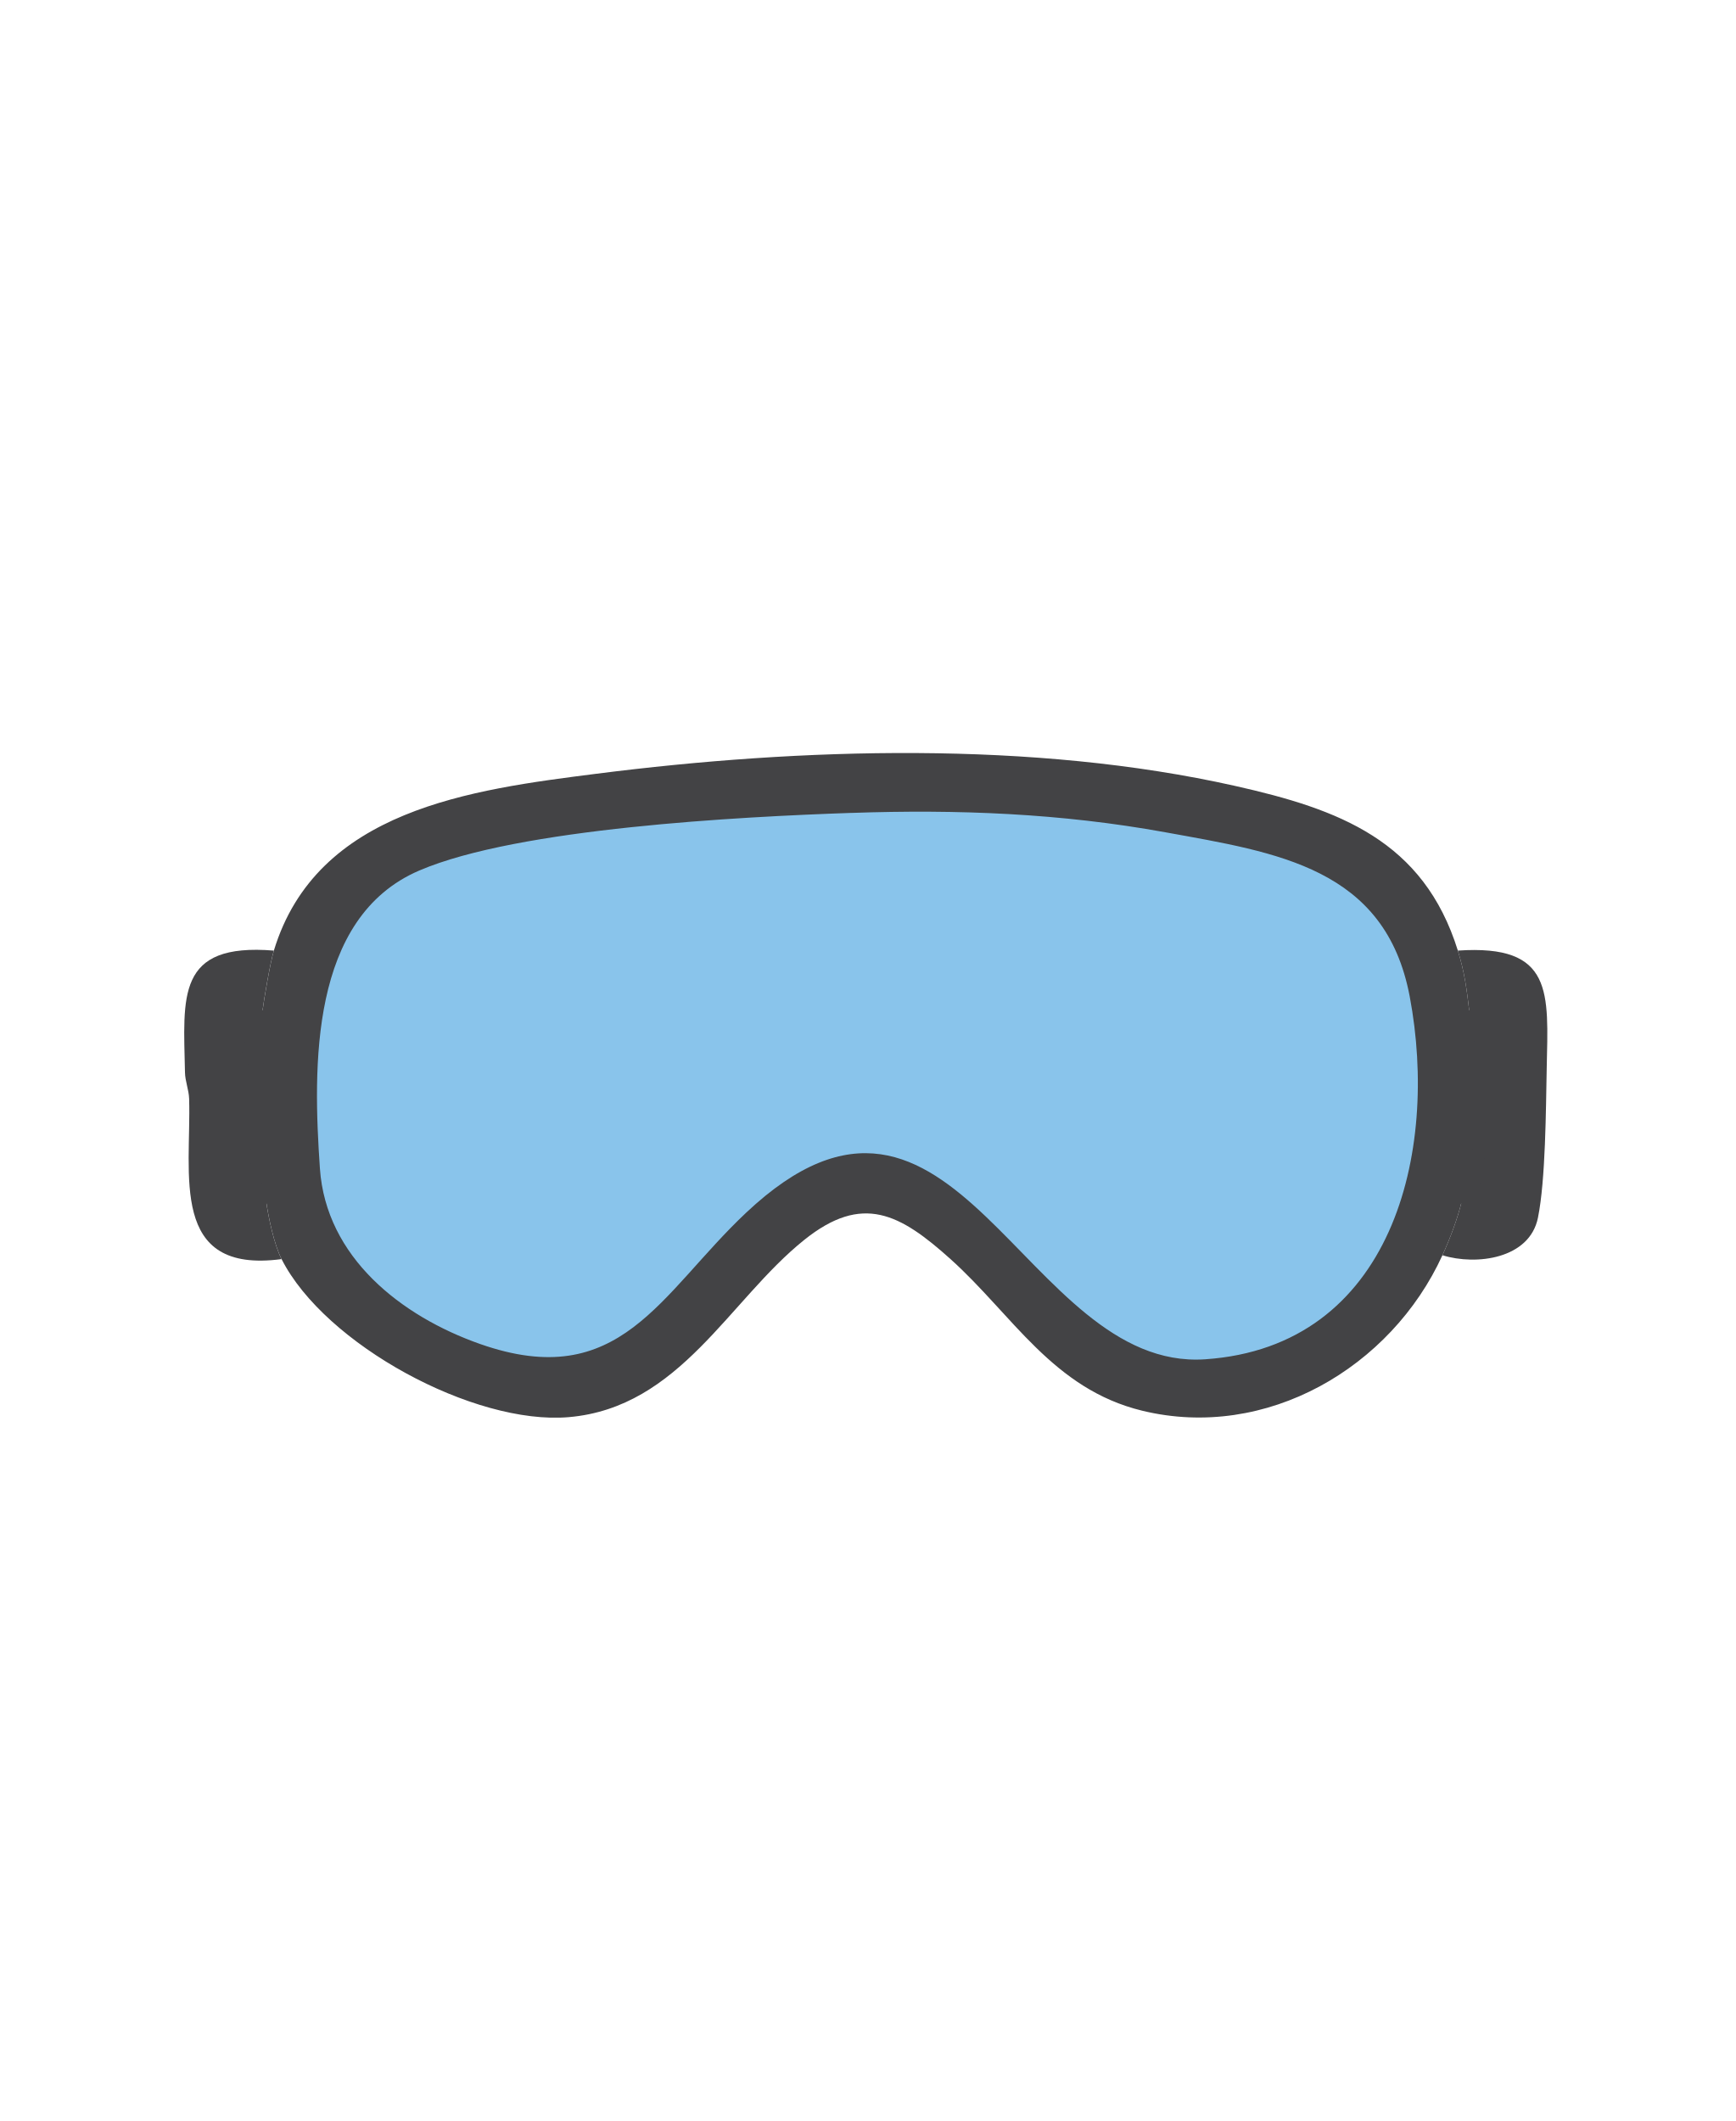
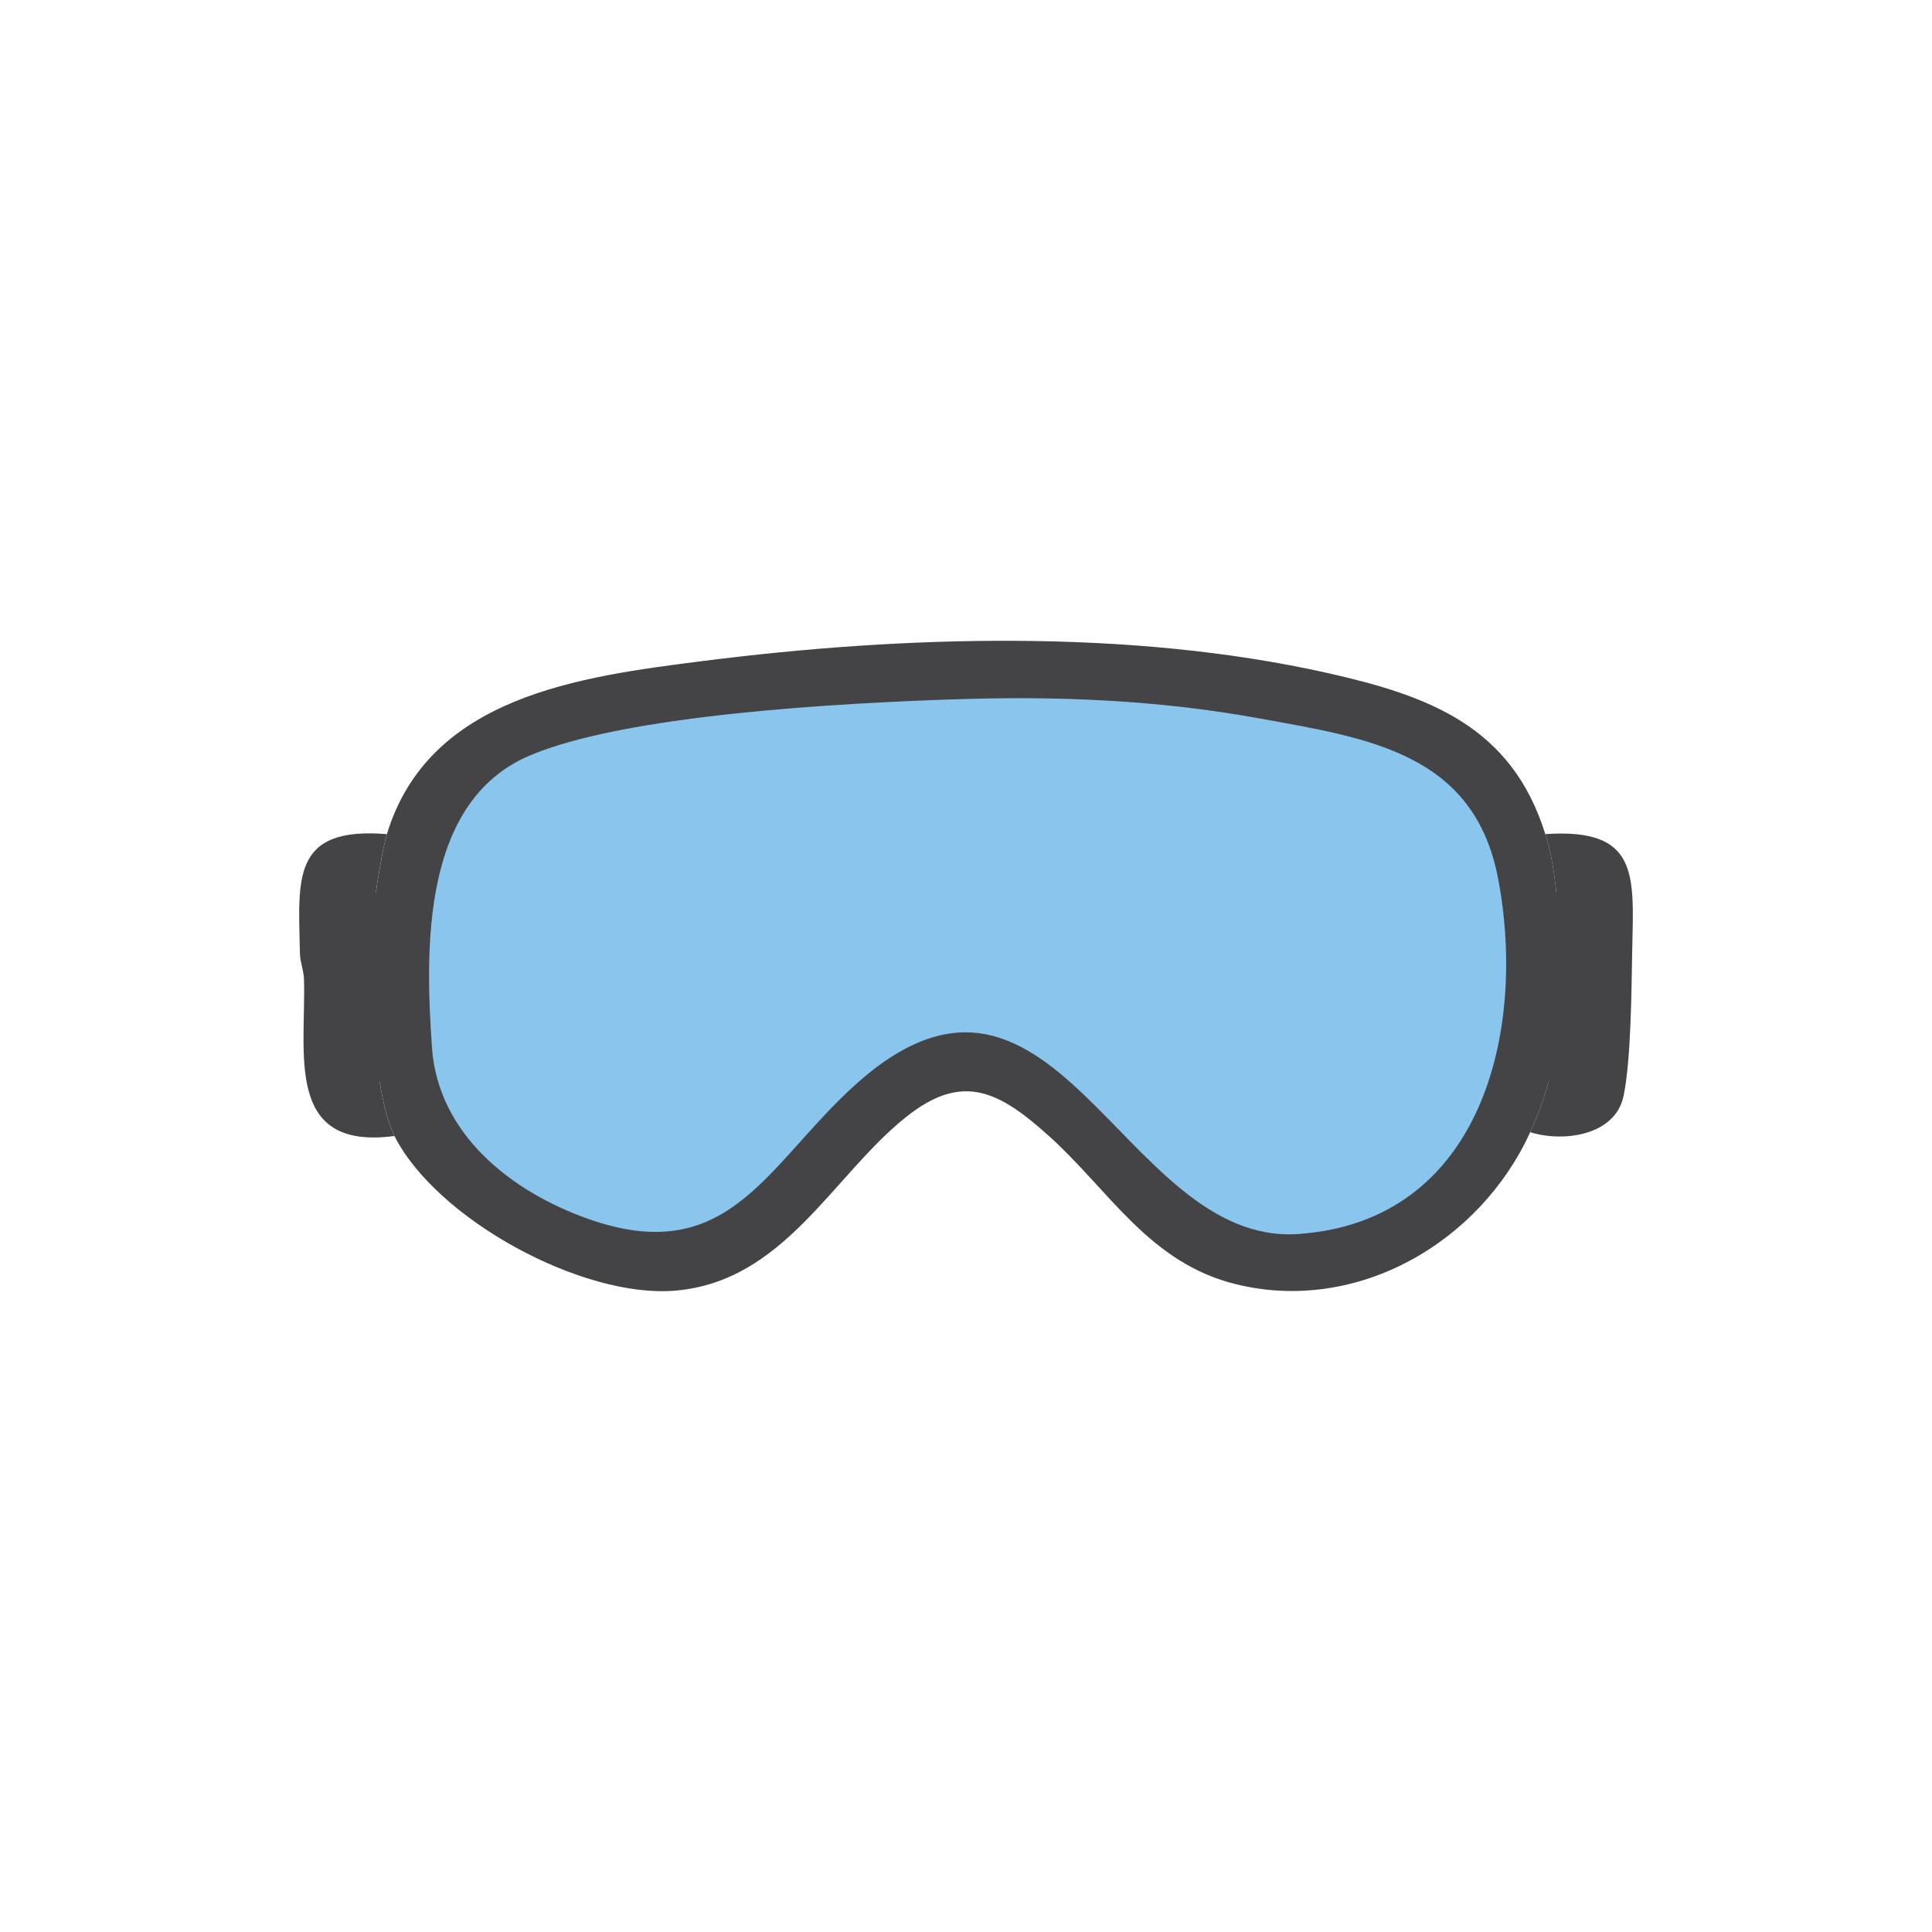
- <svg xmlns="http://www.w3.org/2000/svg" id="Eyes-Slot" viewBox="0 0 450 550">
+ <svg xmlns="http://www.w3.org/2000/svg" id="Eyes-Slot" viewBox="0 0 512 512">
  <defs>
    <style>
-       .cls-1 {
-         fill: #89c4eb;
-         stroke: #89c4eb;
+       .cls-1, .cls-2 {
+         fill: #444446;
      }

-       .cls-1, .cls-2, .cls-3 {
+       .cls-2 {
+         stroke: #444446;
+       }
+ 
+       .cls-2, .cls-3 {
        stroke-miterlimit: 10;
      }

-       .cls-4 {
-         fill: #333133;
-       }
- 
-       .cls-5 {
-         fill: #444446;
-       }
- 
-       .cls-6 {
-         fill: #373537;
-       }
- 
-       .cls-2 {
-         fill: #fafbfb;
-         stroke: #f9f9fa;
-         stroke-width: 2px;
-       }
- 
-       .cls-7 {
-         fill: #f6f6f7;
-       }
- 
      .cls-3 {
-         stroke: #434345;
-       }
- 
-       .cls-3, .cls-8 {
-         fill: #434345;
+         fill: #89c5ec;
+         stroke: #89c5ec;
      }
    </style>
  </defs>
-   <g>
-     <g>
-       <g>
-         <path class="cls-5" d="M123.46,250.25c17.13-13.14,36.64-15.36,56.57-7.07,4.94,2.05,9.7,4.82,13.21,8.86,3.43,3.94,5.5,8.89,7.03,13.89,2.2,7.21,3.41,14.82,2.51,22.3-.9,7.48-4.03,14.84-9.52,20-3.16,2.97-7,5.15-10.99,6.85-15.94,6.78-34.94,5.9-50.19-2.3-3.4-1.83-6.65-4.03-9.15-6.97-2.81-3.3-4.55-7.37-5.98-11.46-2.47-7.04-4.19-14.47-3.81-21.92s3.98-15.93,9.27-21.2" />
-         <path class="cls-5" d="M127.25,256.73c12.31-9.19,26.57-13.25,41.69-9.37,6.75,1.73,14.41,4.44,19,9.99s6.78,14.4,7.45,21.5-.37,15.14-4.85,21.21-11.8,8.88-18.72,10.6c-13.27,3.29-30.54,1.38-41.27-7.81-6.12-5.23-8.63-15.5-9.66-23.14-1.13-8.42.9-16.91,6.82-23.18,6.62-7.02-3.96-17.65-10.61-10.61-15.23,16.14-13.66,40.33-3.78,58.96s34.7,23.93,53.31,21.82c20.69-2.34,39.85-13.7,43.26-35.67,3.2-20.62-4.81-44.59-24.61-53.68-21.9-10.06-46.23-8.04-65.62,6.44-3.27,2.44-4.85,6.46-2.69,10.26,1.83,3.22,7.02,5.11,10.26,2.69h0Z" />
-       </g>
-       <g>
-         <g>
-           <path class="cls-6" d="M150.54,238.02c18.97-2.35,32.39,3.01,43.46,18.5,26.08,36.48-7.96,76.8-49.37,63.36-41.43-13.45-44.55-75.63,5.9-81.87ZM156.19,259.07c-12.92,1.09-23.85,5.73-21.25,20.83,5.77,33.46,59.59,24.47,43.91-7.52-1.39-2.84-4.37-6.56-6.79-8.6-5.61-4.75-8.6-5.32-15.87-4.71Z" />
-           <path class="cls-2" d="M156.74,265.04c5.2-.44,7.34-.03,11.35,3.36,1.73,1.46,3.86,4.12,4.86,6.15,11.21,22.87-27.27,29.3-31.4,5.37-1.86-10.79,5.96-14.11,15.19-14.89ZM156.72,268.52c-10.14,1.57-12.37,16.77-2,21.26,13.36,5.79,19.4-15.43,9.4-20.41-2.2-1.1-4.99-1.22-7.4-.85Z" />
-           <path class="cls-4" d="M153.32,246.54c7.17-1.11,15.47-.74,22.02,2.52,29.74,14.83,11.78,77.98-27.98,60.75-30.84-13.37-24.23-58.61,5.96-63.27Z" />
-         </g>
-         <path class="cls-7" d="M153.19,252.67c-3.18-.49-6.87-.33-9.79,1.12-13.22,6.59-5.23,34.66,12.44,27,13.71-5.94,10.77-26.05-2.65-28.12Z" />
-         <path class="cls-7" d="M165.27,289.64c-1.14-.18-2.46-.12-3.5.4-4.73,2.36-1.87,12.39,4.45,9.65,4.9-2.12,3.85-9.31-.95-10.05Z" />
-       </g>
-     </g>
-     <g>
-       <g>
-         <path class="cls-5" d="M252.75,249.76c17.13-13.14,36.64-15.36,56.57-7.07,4.94,2.05,9.7,4.82,13.21,8.86,3.43,3.94,5.5,8.89,7.03,13.89,2.2,7.21,3.41,14.82,2.51,22.3-.9,7.48-4.03,14.84-9.52,20-3.16,2.97-7,5.15-10.99,6.85-15.94,6.78-34.94,5.9-50.19-2.3-3.4-1.83-6.65-4.03-9.15-6.97-2.81-3.3-4.55-7.37-5.98-11.46-2.47-7.04-4.19-14.47-3.81-21.92s3.98-15.93,9.27-21.2" />
-         <path class="cls-5" d="M256.53,256.24c12.31-9.19,26.57-13.25,41.69-9.37,6.75,1.73,14.41,4.44,19,9.99s6.78,14.4,7.45,21.5-.37,15.14-4.85,21.21-11.8,8.88-18.72,10.6c-13.27,3.29-30.54,1.38-41.27-7.81-6.12-5.23-8.63-15.5-9.66-23.14-1.13-8.42.9-16.91,6.82-23.18,6.62-7.02-3.96-17.65-10.61-10.61-15.23,16.14-13.66,40.33-3.78,58.96,9.45,17.82,34.7,23.93,53.31,21.82,20.69-2.34,39.85-13.7,43.26-35.67,3.2-20.62-4.81-44.59-24.61-53.68-21.9-10.06-46.23-8.04-65.62,6.44-3.27,2.44-4.85,6.46-2.69,10.26,1.83,3.22,7.02,5.11,10.26,2.69h0Z" />
-       </g>
-       <g>
-         <g>
-           <path class="cls-6" d="M279.83,237.53c18.97-2.35,32.39,3.01,43.46,18.5,26.08,36.48-7.96,76.8-49.37,63.36-41.43-13.45-44.55-75.63,5.9-81.87ZM285.47,258.58c-12.92,1.09-23.85,5.73-21.25,20.83,5.77,33.46,59.59,24.47,43.91-7.52-1.39-2.84-4.37-6.56-6.79-8.6-5.61-4.75-8.6-5.32-15.87-4.71Z" />
-           <path class="cls-2" d="M286.03,264.55c5.2-.44,7.34-.03,11.35,3.36,1.73,1.46,3.86,4.12,4.86,6.15,11.21,22.87-27.27,29.3-31.4,5.37-1.86-10.79,5.96-14.11,15.19-14.89ZM286.01,268.03c-10.14,1.57-12.37,16.77-2,21.26,13.36,5.79,19.4-15.43,9.4-20.41-2.2-1.1-4.99-1.22-7.4-.85Z" />
-           <path class="cls-4" d="M282.6,246.05c7.17-1.11,15.47-.74,22.02,2.52,29.74,14.83,11.78,77.98-27.98,60.75-30.84-13.37-24.23-58.61,5.96-63.27Z" />
-         </g>
-         <path class="cls-7" d="M282.47,252.18c-3.18-.49-6.87-.33-9.79,1.12-13.22,6.59-5.23,34.66,12.44,27,13.71-5.94,10.77-26.05-2.65-28.12Z" />
-         <path class="cls-7" d="M294.55,289.15c-1.14-.18-2.46-.12-3.5.4-4.73,2.36-1.87,12.39,4.45,9.65,4.9-2.12,3.85-9.31-.95-10.05Z" />
-       </g>
-     </g>
-   </g>
-   <g>
-     <path class="cls-1" d="M220.79,210.79c27.51-.96,54.32.1,81.39,5.02,28.96,5.27,57.07,9.19,63.37,42.63,7.61,40.43-4.47,90.74-53.06,94.03-47.03,3.18-64.79-89.06-119.01-38.01-22.33,21.03-32.63,46.83-68.99,34.04-20.53-7.22-39.93-22.5-41.52-45.48-1.82-26.32-2.7-65.1,25.78-77.3,25.65-10.99,83.15-13.94,112.06-14.94Z" />
-     <path class="cls-8" d="M378,246.5c1.75,5.62,2.34,10.27,3,16,1.8,15.53,1.59,33.65-2,49-1.04,4.47-3.08,9.8-5,14-13.33,29.17-45.69,48.12-77.82,40.32-23.17-5.62-33.65-24.87-49.7-39.3-13.1-11.77-22.84-17.12-37.95-5-19.55,15.67-32.21,43.46-61.04,45.96-24.58,2.13-63.28-18.86-74.48-40.98-1.91-3.76-3.4-10.72-4-15-.26-1.84-1-8.23-1-9.5v-18c0-6.93-.92-14.24,0-21.5.44-3.45,2.07-12.94,3-16,11.12-36.58,51.19-41.73,83.64-45.86,53.12-6.76,113.17-8.6,165.56,3.15,26.97,6.05,48.88,14.11,57.79,42.71ZM220.79,210.79c-28.9,1-86.41,3.95-112.06,14.94-28.48,12.2-27.6,50.98-25.78,77.3,1.59,22.97,21,38.26,41.52,45.48,36.36,12.78,46.66-13.01,68.99-34.04,54.22-51.06,71.98,41.19,119.01,38.01,48.59-3.29,60.68-53.6,53.06-94.03-6.3-33.45-34.41-37.37-63.37-42.63-27.07-4.92-53.88-5.98-81.39-5.02Z" />
-     <path class="cls-8" d="M374,325.5c1.92-4.2,3.96-9.53,5-14l5.02-.58c.63-10.65.59-21.31.94-31.96.17-5.02,1.9-10.47,1.06-15.88-.2-1.26-3.82-.3-5.02-.58-.66-5.73-1.25-10.38-3-16,24.88-1.69,23.44,10.88,23.04,30.54-.21,10.54-.28,28.93-2.27,38.73-2.16,10.66-15.97,12.46-24.77,9.73Z" />
-     <path class="cls-8" d="M71,246.5c-.93,3.06-2.56,12.55-3,16-1.2.27-4.82-.68-5.02.58-.85,5.42.9,10.87,1.06,15.88.32,10.39.24,20.69.95,31.07.19,2.85,2.48,1.04,4.01,1.47.6,4.28,2.09,11.24,4,15-29.27,3.9-23.38-22.01-23.96-41.54-.07-2.37-1.04-4.55-1.08-6.92-.39-19.62-2.35-33.61,23.04-31.54Z" />
-     <path class="cls-3" d="M68,262.5c-.92,7.26,0,14.57,0,21.5v18c0,1.27.74,7.66,1,9.5-1.53-.42-3.82,1.38-4.01-1.47-.71-10.38-.63-20.69-.95-31.07-.16-5.01-1.91-10.46-1.06-15.88.2-1.26,3.82-.3,5.02-.58Z" />
-     <path class="cls-3" d="M381,262.5c1.2.27,4.82-.68,5.02.58.85,5.41-.89,10.86-1.06,15.88-.35,10.66-.31,21.32-.94,31.96l-5.02.58c3.59-15.35,3.8-33.47,2-49Z" />
-   </g>
+   <path class="cls-3" d="M252.31,185.34c27.51-.96,54.32.1,81.39,5.02,28.96,5.27,57.07,9.19,63.37,42.63,7.61,40.43-4.47,90.74-53.06,94.03-47.03,3.18-64.79-89.06-119.01-38.01-22.33,21.03-32.63,46.83-68.99,34.04-20.53-7.22-39.93-22.5-41.52-45.48-1.82-26.32-2.7-65.1,25.78-77.3,25.65-10.99,83.15-13.94,112.06-14.94Z" />
+   <path class="cls-1" d="M409.52,221.05c1.75,5.62,2.34,10.27,3,16,1.8,15.53,1.59,33.65-2,49-1.04,4.47-3.08,9.8-5,14-13.33,29.17-45.69,48.12-77.82,40.32-23.17-5.62-33.65-24.87-49.7-39.3-13.1-11.77-22.84-17.12-37.95-5-19.55,15.67-32.21,43.46-61.04,45.96-24.58,2.13-63.28-18.86-74.48-40.98-1.91-3.76-3.4-10.72-4-15-.26-1.84-1-8.23-1-9.5v-18c0-6.93-.92-14.24,0-21.5.44-3.45,2.07-12.94,3-16,11.12-36.58,51.19-41.73,83.64-45.86,53.12-6.76,113.17-8.6,165.56,3.15,26.97,6.05,48.88,14.11,57.79,42.71ZM252.31,185.34c-28.9,1-86.41,3.95-112.06,14.94-28.48,12.2-27.6,50.98-25.78,77.3,1.59,22.97,21,38.26,41.52,45.48,36.36,12.78,46.66-13.01,68.99-34.04,54.22-51.06,71.98,41.19,119.01,38.01,48.59-3.29,60.68-53.6,53.06-94.03-6.3-33.45-34.41-37.37-63.37-42.63-27.07-4.92-53.88-5.98-81.39-5.02Z" />
+   <path class="cls-1" d="M405.52,300.05c1.92-4.2,3.96-9.53,5-14l5.02-.58c.63-10.65.59-21.31.94-31.96.17-5.02,1.9-10.47,1.06-15.88-.2-1.26-3.82-.3-5.02-.58-.66-5.73-1.25-10.38-3-16,24.88-1.69,23.44,10.88,23.04,30.54-.21,10.54-.28,28.93-2.27,38.73-2.16,10.66-15.97,12.46-24.77,9.73Z" />
+   <path class="cls-1" d="M102.52,221.05c-.93,3.06-2.56,12.55-3,16-1.2.27-4.82-.68-5.02.58-.85,5.42.9,10.87,1.06,15.88.32,10.39.24,20.69.95,31.07.19,2.85,2.48,1.04,4.01,1.47.6,4.28,2.09,11.24,4,15-29.27,3.9-23.38-22.01-23.96-41.54-.07-2.37-1.04-4.55-1.08-6.92-.39-19.62-2.35-33.61,23.04-31.54Z" />
+   <path class="cls-2" d="M99.52,237.05c-.92,7.26,0,14.57,0,21.5v18c0,1.27.74,7.66,1,9.5-1.53-.42-3.82,1.38-4.01-1.47-.71-10.38-.63-20.69-.95-31.07-.16-5.01-1.91-10.46-1.06-15.88.2-1.26,3.82-.3,5.02-.58Z" />
+   <path class="cls-2" d="M412.52,237.05c1.2.27,4.82-.68,5.02.58.85,5.41-.89,10.86-1.06,15.88-.35,10.66-.31,21.32-.94,31.96l-5.02.58c3.59-15.35,3.8-33.47,2-49Z" />
</svg>
